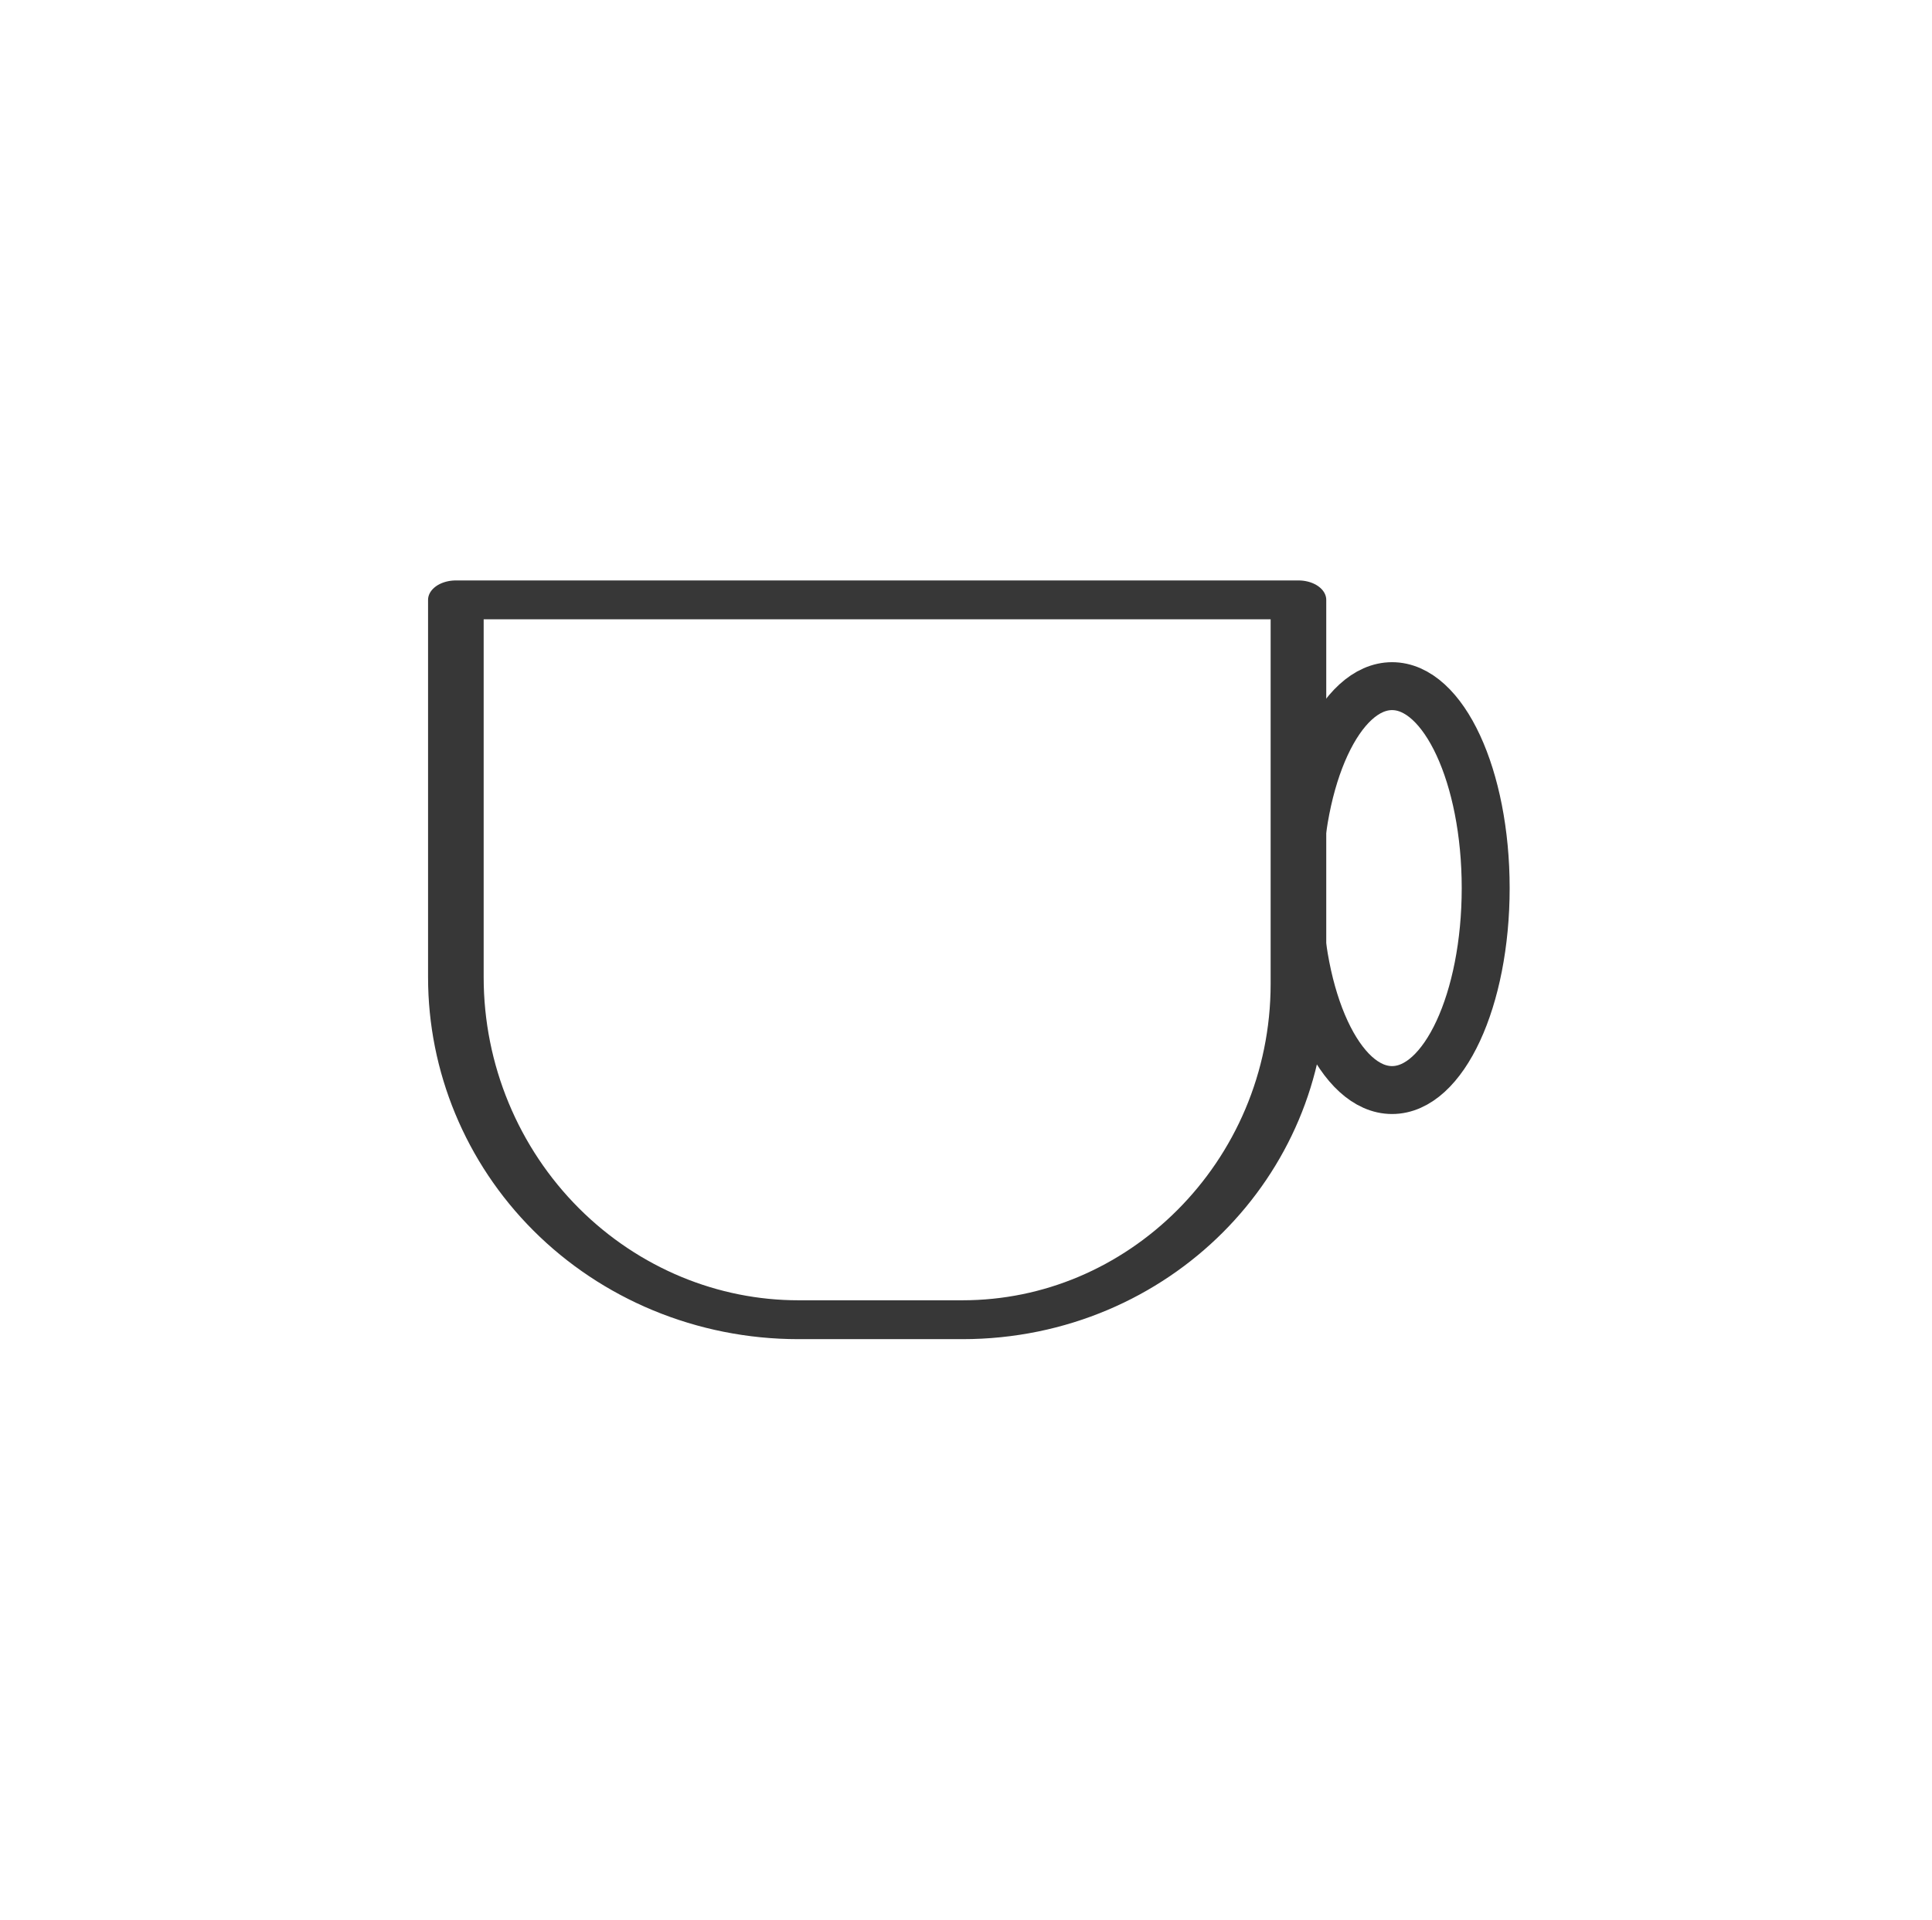
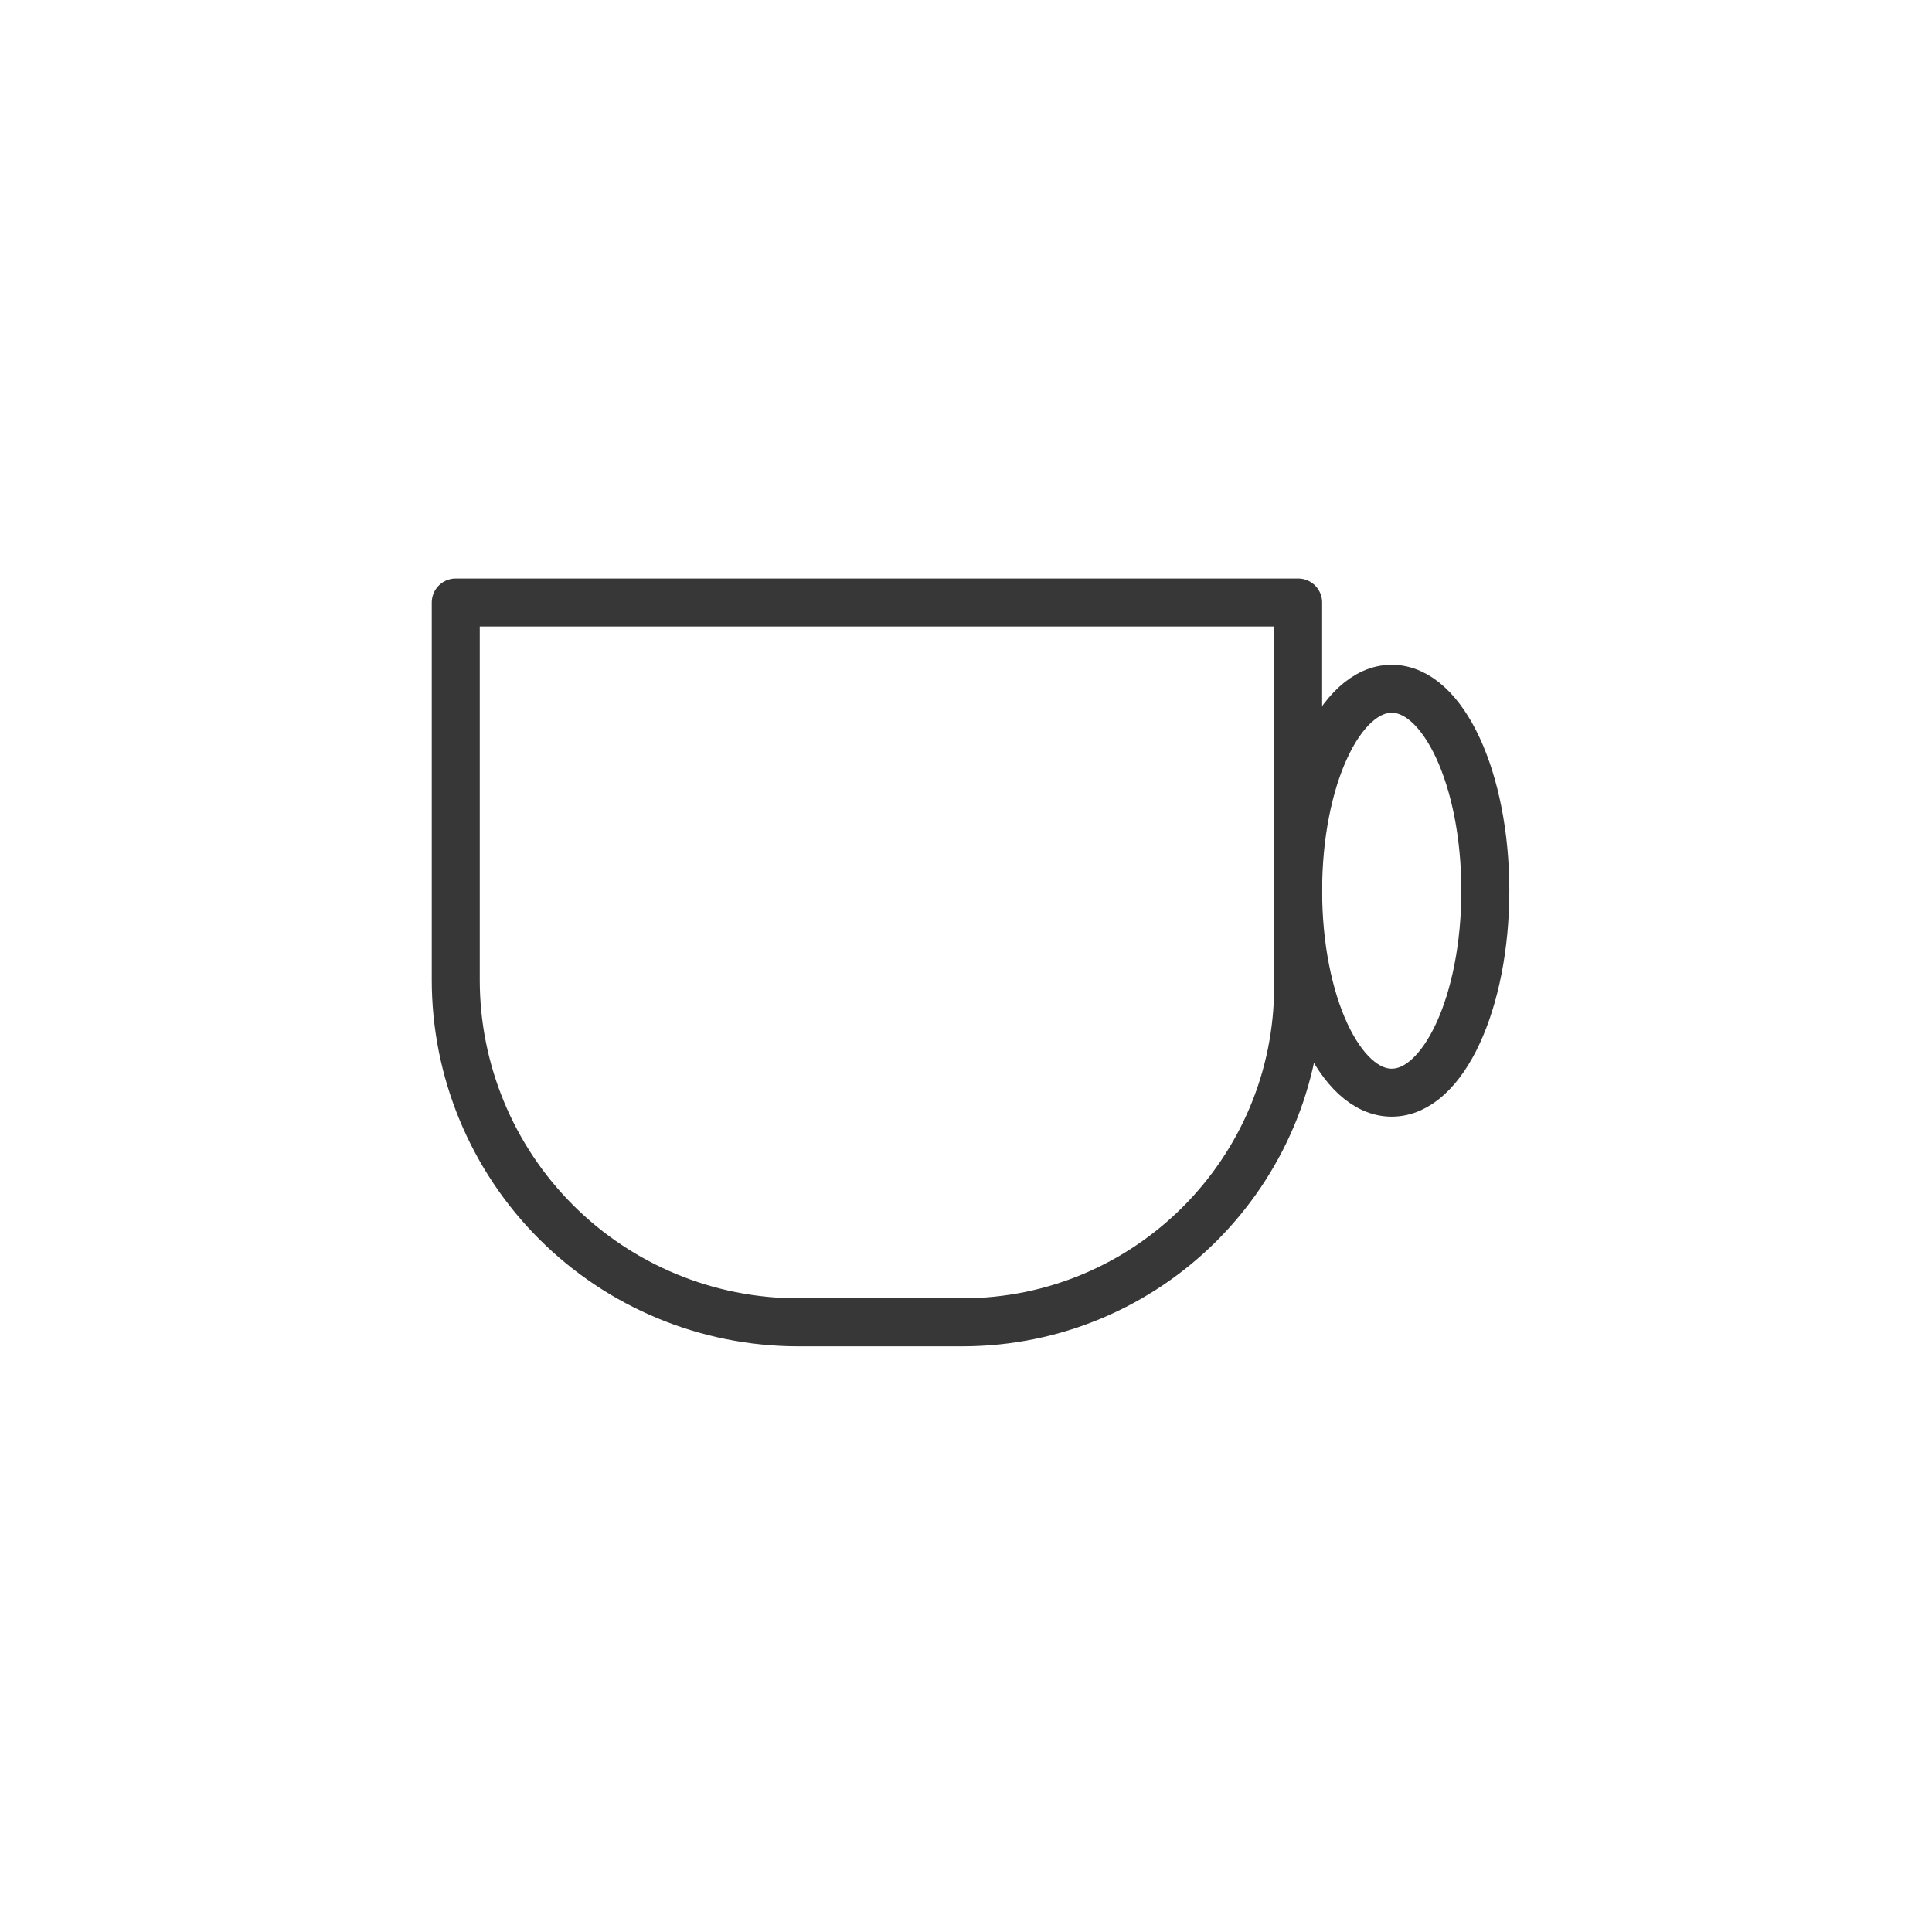
- <svg xmlns="http://www.w3.org/2000/svg" width="100%" height="100%" viewBox="0 0 161 160" version="1.1" xml:space="preserve" style="fill-rule:evenodd;clip-rule:evenodd;stroke-linecap:round;stroke-linejoin:round;stroke-miterlimit:1.5;">
-   <g transform="matrix(1,0,0,1,-173,0)">
-     <g transform="matrix(1,0,0,1,173.898,0)">
-       <rect id="pizza" x="0" y="0" width="160" height="160" style="fill:none;" />
-       <g id="pizza1">
-         <g transform="matrix(1.56034,0,0,1.56034,-48.7281,-55.3961)">
-           <g>
-             <g transform="matrix(1,0,0,0.699148,-173.898,29.0937)">
-               <path d="M273.898,55L228.898,55L228.898,83.837C228.898,90.775 230.826,97.43 234.256,102.337C237.687,107.243 242.339,110 247.191,110C250.082,110 253.069,110 255.953,110C265.864,110 273.898,98.508 273.898,84.332L273.898,55Z" style="fill:none;stroke:rgb(55,55,55);stroke-width:2.97px;" />
-             </g>
-             <g transform="matrix(1,0,0,1,-173.898,6.77343)">
-               <ellipse cx="278.898" cy="76.17" rx="5" ry="10.788" style="fill:none;stroke:rgb(55,55,55);stroke-width:2.56px;" />
-             </g>
-           </g>
-         </g>
+ <svg xmlns="http://www.w3.org/2000/svg" width="100%" height="100%" viewBox="0 0 671 671" version="1.1" xml:space="preserve" style="fill-rule:evenodd;clip-rule:evenodd;stroke-linecap:round;stroke-linejoin:round;stroke-miterlimit:1.5;">
+   <rect id="cafe" x="3.743" y="0.919" width="666.667" height="666.667" style="fill:none;" />
+   <g id="cafe1">
+     <g>
+       <g>
+         <path d="M450.852,209.252l-292.564,0l-0,131.075c-0,31.541 12.529,61.79 34.832,84.093c22.303,22.303 52.552,34.832 84.093,34.832c18.798,0 38.221,0 56.967,0c64.436,0 116.672,-52.236 116.672,-116.672c-0,-65.149 -0,-133.328 -0,-133.328Z" style="fill:none;stroke:#373737;stroke-width:16.67px;" />
+         <ellipse cx="483.359" cy="309.353" rx="32.507" ry="70.137" style="fill:none;stroke:#373737;stroke-width:16.67px;" />
      </g>
    </g>
  </g>
</svg>
